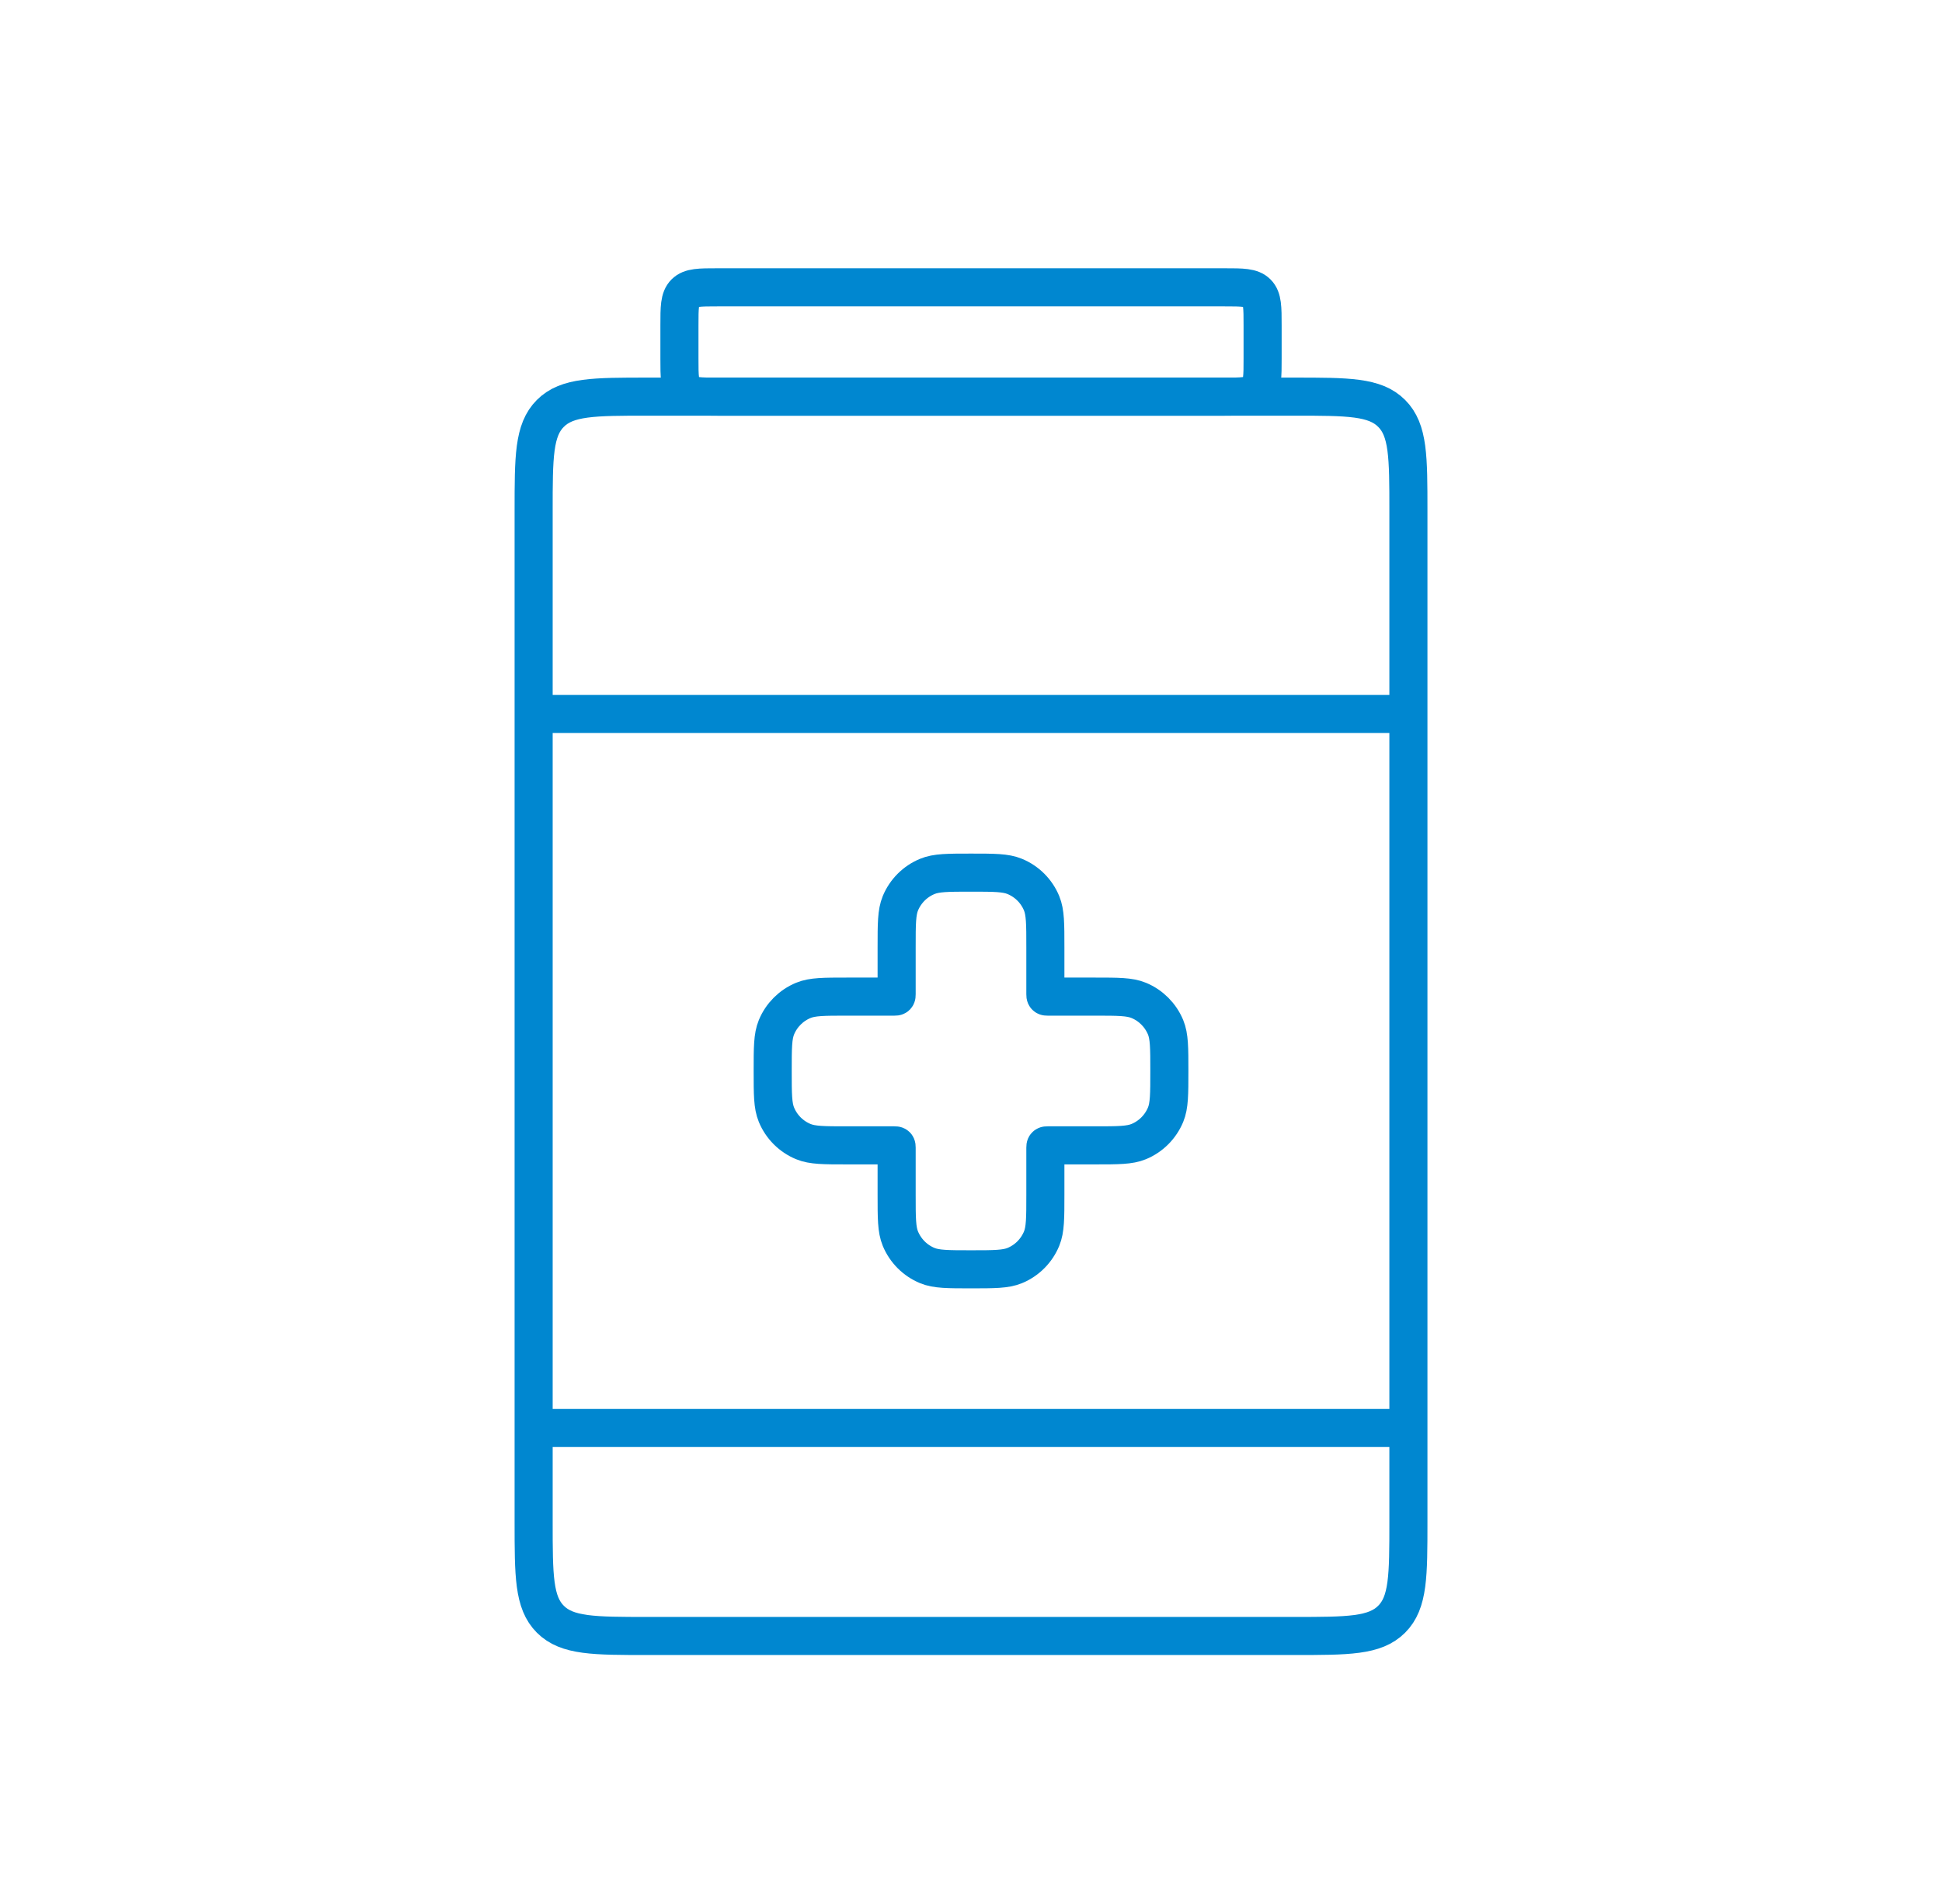
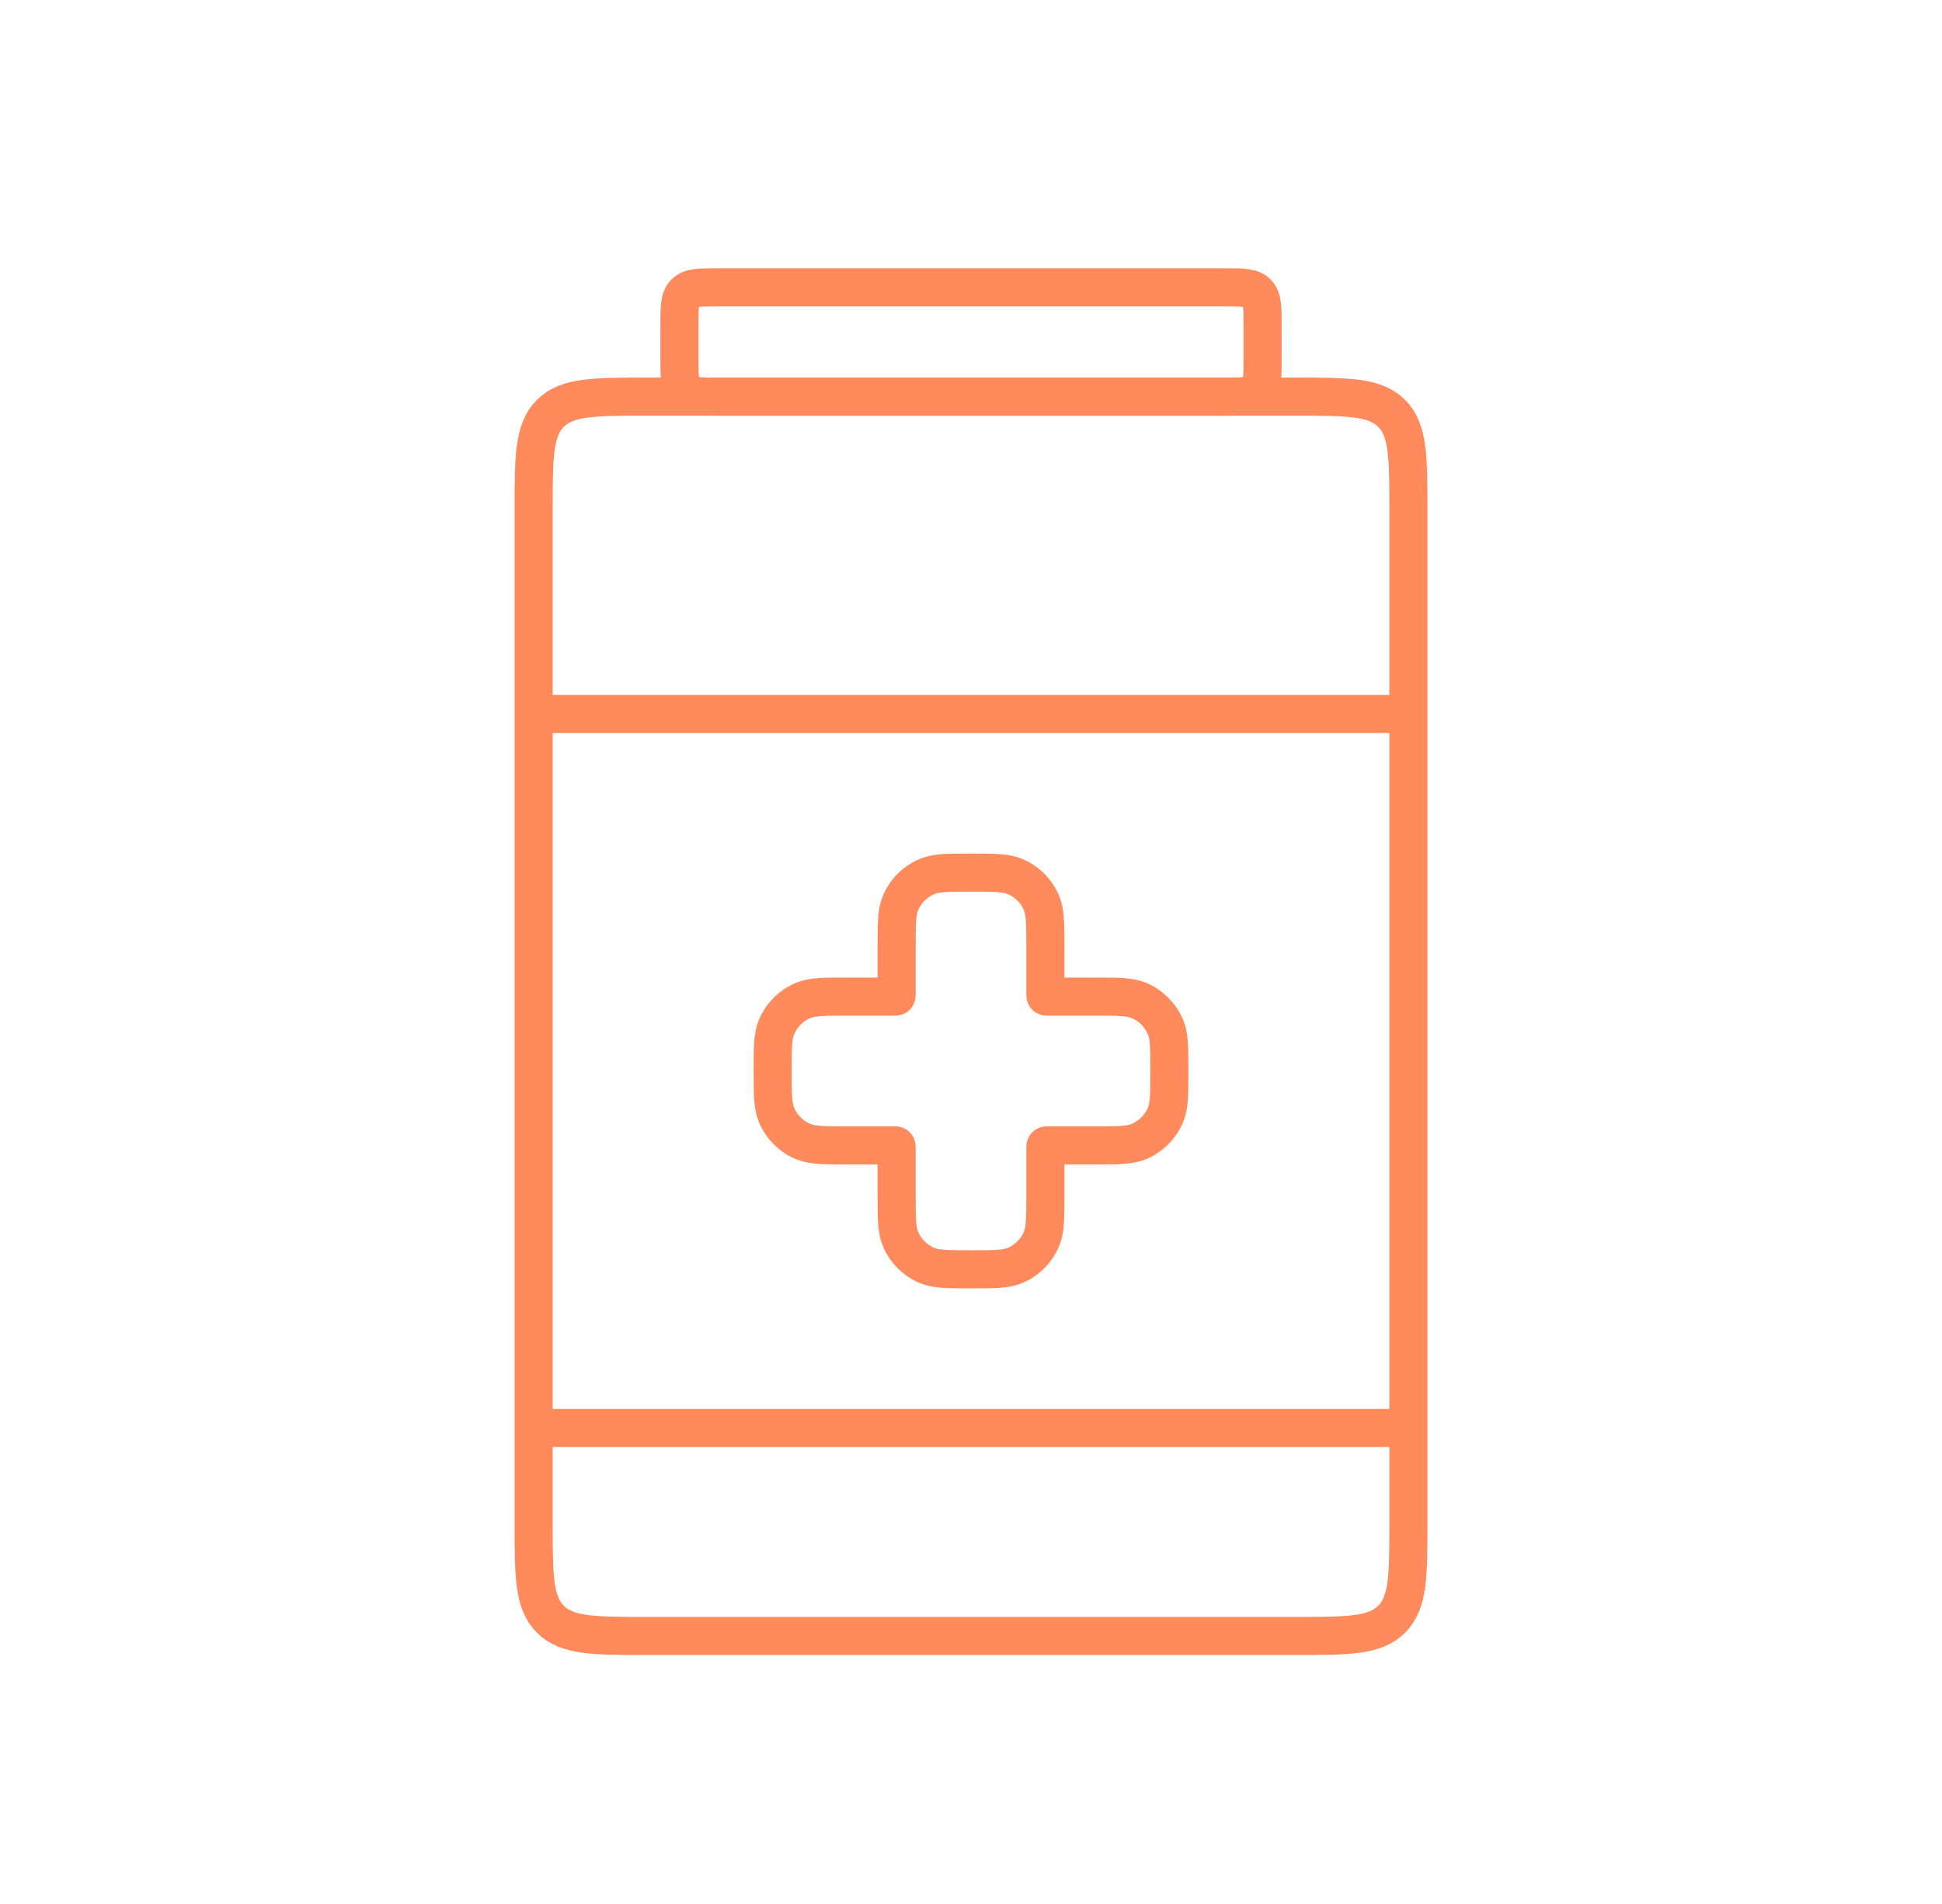
<svg xmlns="http://www.w3.org/2000/svg" width="51" height="50" viewBox="0 0 51 50" fill="none">
-   <path d="M14.014 18.75V13.416C14.014 12.002 14.014 11.295 14.453 10.856C14.892 10.416 15.6 10.416 17.014 10.416H33.987C35.401 10.416 36.108 10.416 36.547 10.856C36.987 11.295 36.987 12.002 36.987 13.416V18.75M14.014 18.75H36.987M14.014 18.75V37.5M36.987 18.75V37.5M14.014 37.5V39.962C14.014 41.376 14.014 42.083 14.453 42.522C14.892 42.962 15.6 42.962 17.014 42.962H33.987C35.401 42.962 36.108 42.962 36.547 42.522C36.987 42.083 36.987 41.376 36.987 39.962V37.5M14.014 37.5H36.987" stroke="#0087D0" />
-   <path d="M17.843 8.545C17.843 8.074 17.843 7.838 17.989 7.691C18.136 7.545 18.371 7.545 18.843 7.545H32.158C32.63 7.545 32.865 7.545 33.012 7.691C33.158 7.838 33.158 8.074 33.158 8.545V9.417C33.158 9.888 33.158 10.124 33.012 10.27C32.865 10.416 32.63 10.416 32.158 10.416H18.843C18.371 10.416 18.136 10.416 17.989 10.27C17.843 10.124 17.843 9.888 17.843 9.417V8.545Z" stroke="#0087D0" />
-   <path d="M23.646 23.72C23.547 23.96 23.547 24.263 23.547 24.87V26.109C23.547 26.139 23.547 26.153 23.538 26.163C23.529 26.172 23.514 26.172 23.485 26.172H22.245C21.638 26.172 21.335 26.172 21.096 26.271C20.777 26.403 20.523 26.657 20.391 26.976C20.292 27.215 20.292 27.518 20.292 28.125C20.292 28.732 20.292 29.035 20.391 29.274C20.523 29.593 20.777 29.847 21.096 29.979C21.335 30.078 21.638 30.078 22.245 30.078H23.485C23.514 30.078 23.529 30.078 23.538 30.087C23.547 30.096 23.547 30.111 23.547 30.14V31.38C23.547 31.987 23.547 32.29 23.646 32.529C23.779 32.848 24.032 33.102 24.351 33.234C24.59 33.333 24.894 33.333 25.5 33.333C26.107 33.333 26.41 33.333 26.65 33.234C26.969 33.102 27.222 32.848 27.354 32.529C27.453 32.29 27.453 31.987 27.453 31.38V30.14C27.453 30.111 27.453 30.096 27.463 30.087C27.472 30.078 27.486 30.078 27.516 30.078H28.756C29.362 30.078 29.666 30.078 29.905 29.979C30.224 29.847 30.477 29.593 30.61 29.274C30.709 29.035 30.709 28.732 30.709 28.125C30.709 27.518 30.709 27.215 30.61 26.976C30.477 26.657 30.224 26.403 29.905 26.271C29.666 26.172 29.362 26.172 28.756 26.172H27.516C27.486 26.172 27.472 26.172 27.463 26.163C27.453 26.153 27.453 26.139 27.453 26.109V24.87C27.453 24.263 27.453 23.96 27.354 23.72C27.222 23.401 26.969 23.148 26.65 23.016C26.41 22.916 26.107 22.916 25.5 22.916C24.894 22.916 24.59 22.916 24.351 23.016C24.032 23.148 23.779 23.401 23.646 23.72Z" stroke="#0087D0" />
+   <path d="M14.014 18.75V13.416C14.014 12.002 14.014 11.295 14.453 10.856C14.892 10.416 15.6 10.416 17.014 10.416H33.987C35.401 10.416 36.108 10.416 36.547 10.856C36.987 11.295 36.987 12.002 36.987 13.416V18.75M14.014 18.75H36.987M14.014 18.75V37.5M36.987 18.75V37.5M14.014 37.5V39.962C14.014 41.376 14.014 42.083 14.453 42.522C14.892 42.962 15.6 42.962 17.014 42.962H33.987C35.401 42.962 36.108 42.962 36.547 42.522C36.987 42.083 36.987 41.376 36.987 39.962V37.5M14.014 37.5H36.987" stroke="#FF8A5B" />
+   <path d="M17.843 8.545C17.843 8.074 17.843 7.838 17.989 7.691C18.136 7.545 18.371 7.545 18.843 7.545H32.158C32.63 7.545 32.865 7.545 33.012 7.691C33.158 7.838 33.158 8.074 33.158 8.545V9.417C33.158 9.888 33.158 10.124 33.012 10.27C32.865 10.416 32.63 10.416 32.158 10.416H18.843C18.371 10.416 18.136 10.416 17.989 10.27C17.843 10.124 17.843 9.888 17.843 9.417V8.545Z" stroke="#FF8A5B" />
+   <path d="M23.646 23.72C23.547 23.96 23.547 24.263 23.547 24.87V26.109C23.547 26.139 23.547 26.153 23.538 26.163C23.529 26.172 23.514 26.172 23.485 26.172H22.245C21.638 26.172 21.335 26.172 21.096 26.271C20.777 26.403 20.523 26.657 20.391 26.976C20.292 27.215 20.292 27.518 20.292 28.125C20.292 28.732 20.292 29.035 20.391 29.274C20.523 29.593 20.777 29.847 21.096 29.979C21.335 30.078 21.638 30.078 22.245 30.078H23.485C23.514 30.078 23.529 30.078 23.538 30.087C23.547 30.096 23.547 30.111 23.547 30.14V31.38C23.547 31.987 23.547 32.29 23.646 32.529C23.779 32.848 24.032 33.102 24.351 33.234C24.59 33.333 24.894 33.333 25.5 33.333C26.107 33.333 26.41 33.333 26.65 33.234C26.969 33.102 27.222 32.848 27.354 32.529C27.453 32.29 27.453 31.987 27.453 31.38V30.14C27.453 30.111 27.453 30.096 27.463 30.087C27.472 30.078 27.486 30.078 27.516 30.078H28.756C29.362 30.078 29.666 30.078 29.905 29.979C30.224 29.847 30.477 29.593 30.61 29.274C30.709 29.035 30.709 28.732 30.709 28.125C30.709 27.518 30.709 27.215 30.61 26.976C30.477 26.657 30.224 26.403 29.905 26.271C29.666 26.172 29.362 26.172 28.756 26.172H27.516C27.486 26.172 27.472 26.172 27.463 26.163C27.453 26.153 27.453 26.139 27.453 26.109V24.87C27.453 24.263 27.453 23.96 27.354 23.72C27.222 23.401 26.969 23.148 26.65 23.016C26.41 22.916 26.107 22.916 25.5 22.916C24.894 22.916 24.59 22.916 24.351 23.016C24.032 23.148 23.779 23.401 23.646 23.72Z" stroke="#FF8A5B" />
</svg>
